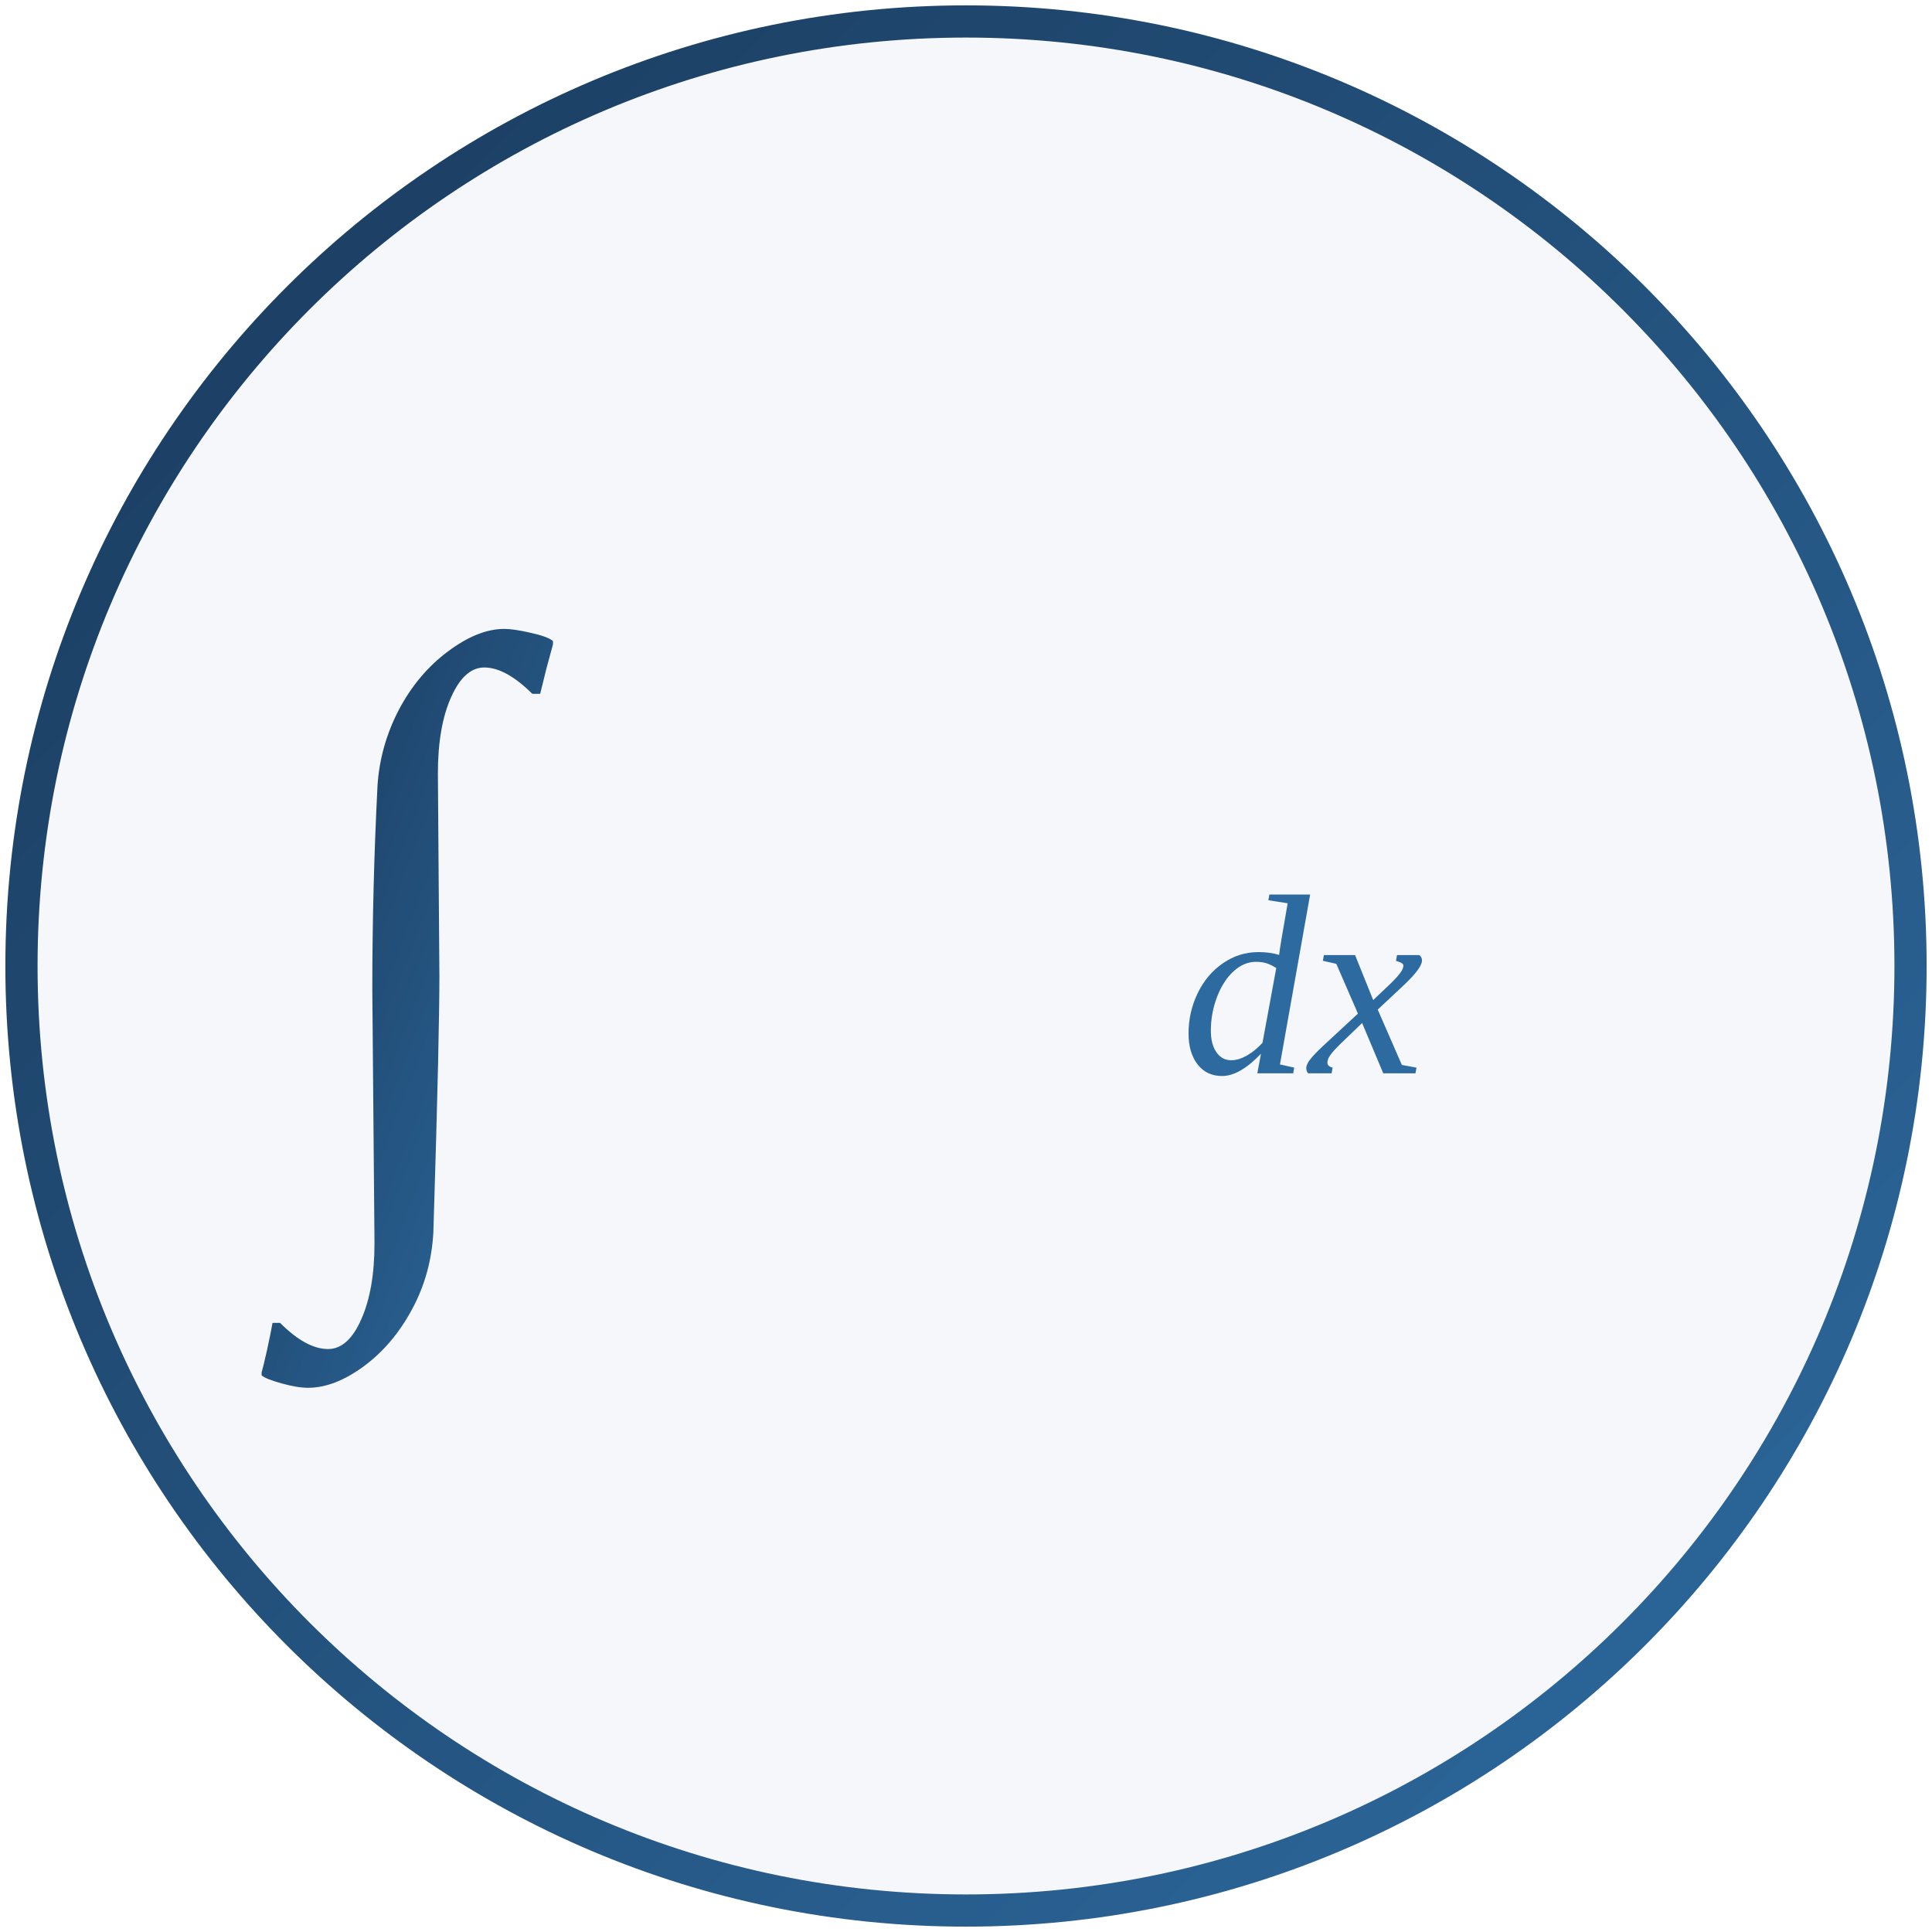
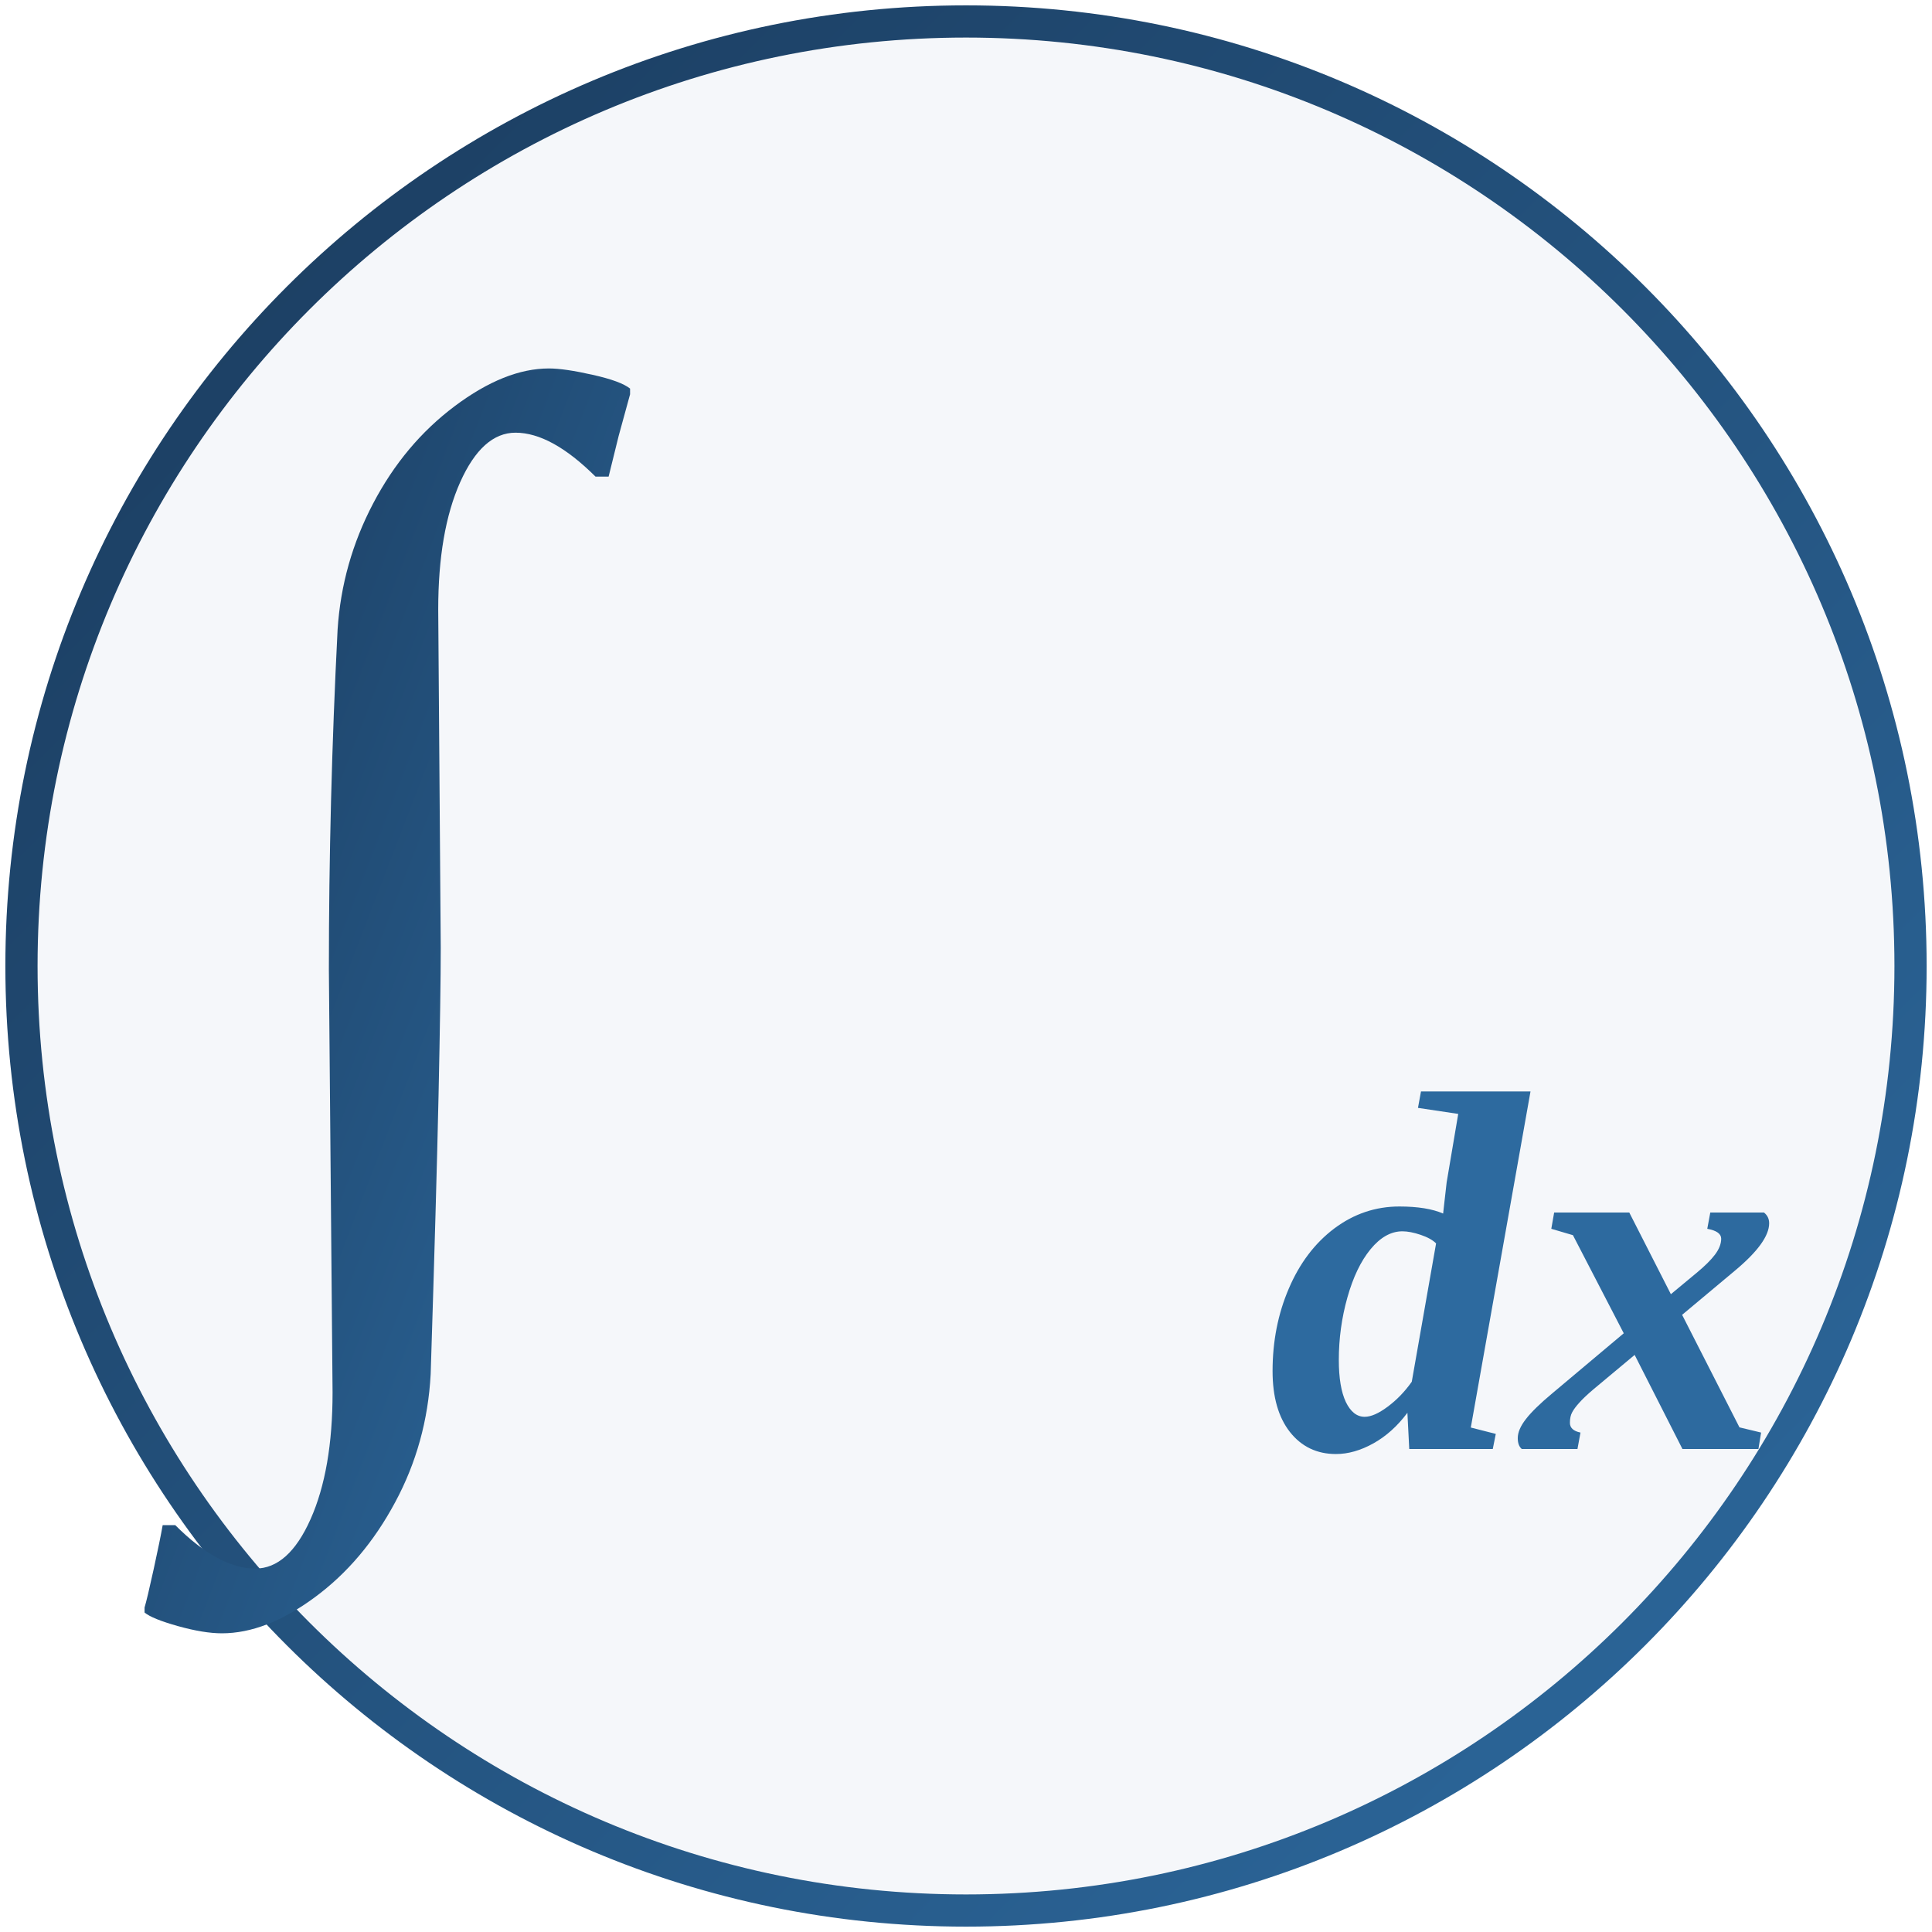
<svg xmlns="http://www.w3.org/2000/svg" viewBox="0 0 180 180" width="180" height="180">
  <defs>
    <linearGradient id="g1" x1="0%" y1="0%" x2="100%" y2="100%">
      <stop offset="0%" stop-color="#1a3a5c" />
      <stop offset="100%" stop-color="#2d6a9f" />
    </linearGradient>
  </defs>
  <circle cx="90" cy="90" r="88" fill="#f5f7fa" stroke="url(#g1)" stroke-width="3" />
-   <g transform="translate(90,95)">
-     <text x="-52" y="15" fill="url(#g1)" font-size="72" font-family="'Times New Roman', Georgia, serif" font-style="italic" text-anchor="middle">∫</text>
-     <text x="20" y="5" fill="#2d6a9f" font-size="24" font-family="'Times New Roman', Georgia, serif" font-style="italic">dx</text>
+   <g transform="translate(90,100)">
+     <text x="-55" y="20" fill="url(#g1)" font-size="120" font-family="'Times New Roman', Georgia, serif" font-style="italic" font-weight="bold" text-anchor="middle">∫</text>
+     <text x="28" y="35" fill="#2d6a9f" font-size="48" font-family="'Times New Roman', Georgia, serif" font-style="italic" font-weight="bold">dx</text>
  </g>
</svg>
